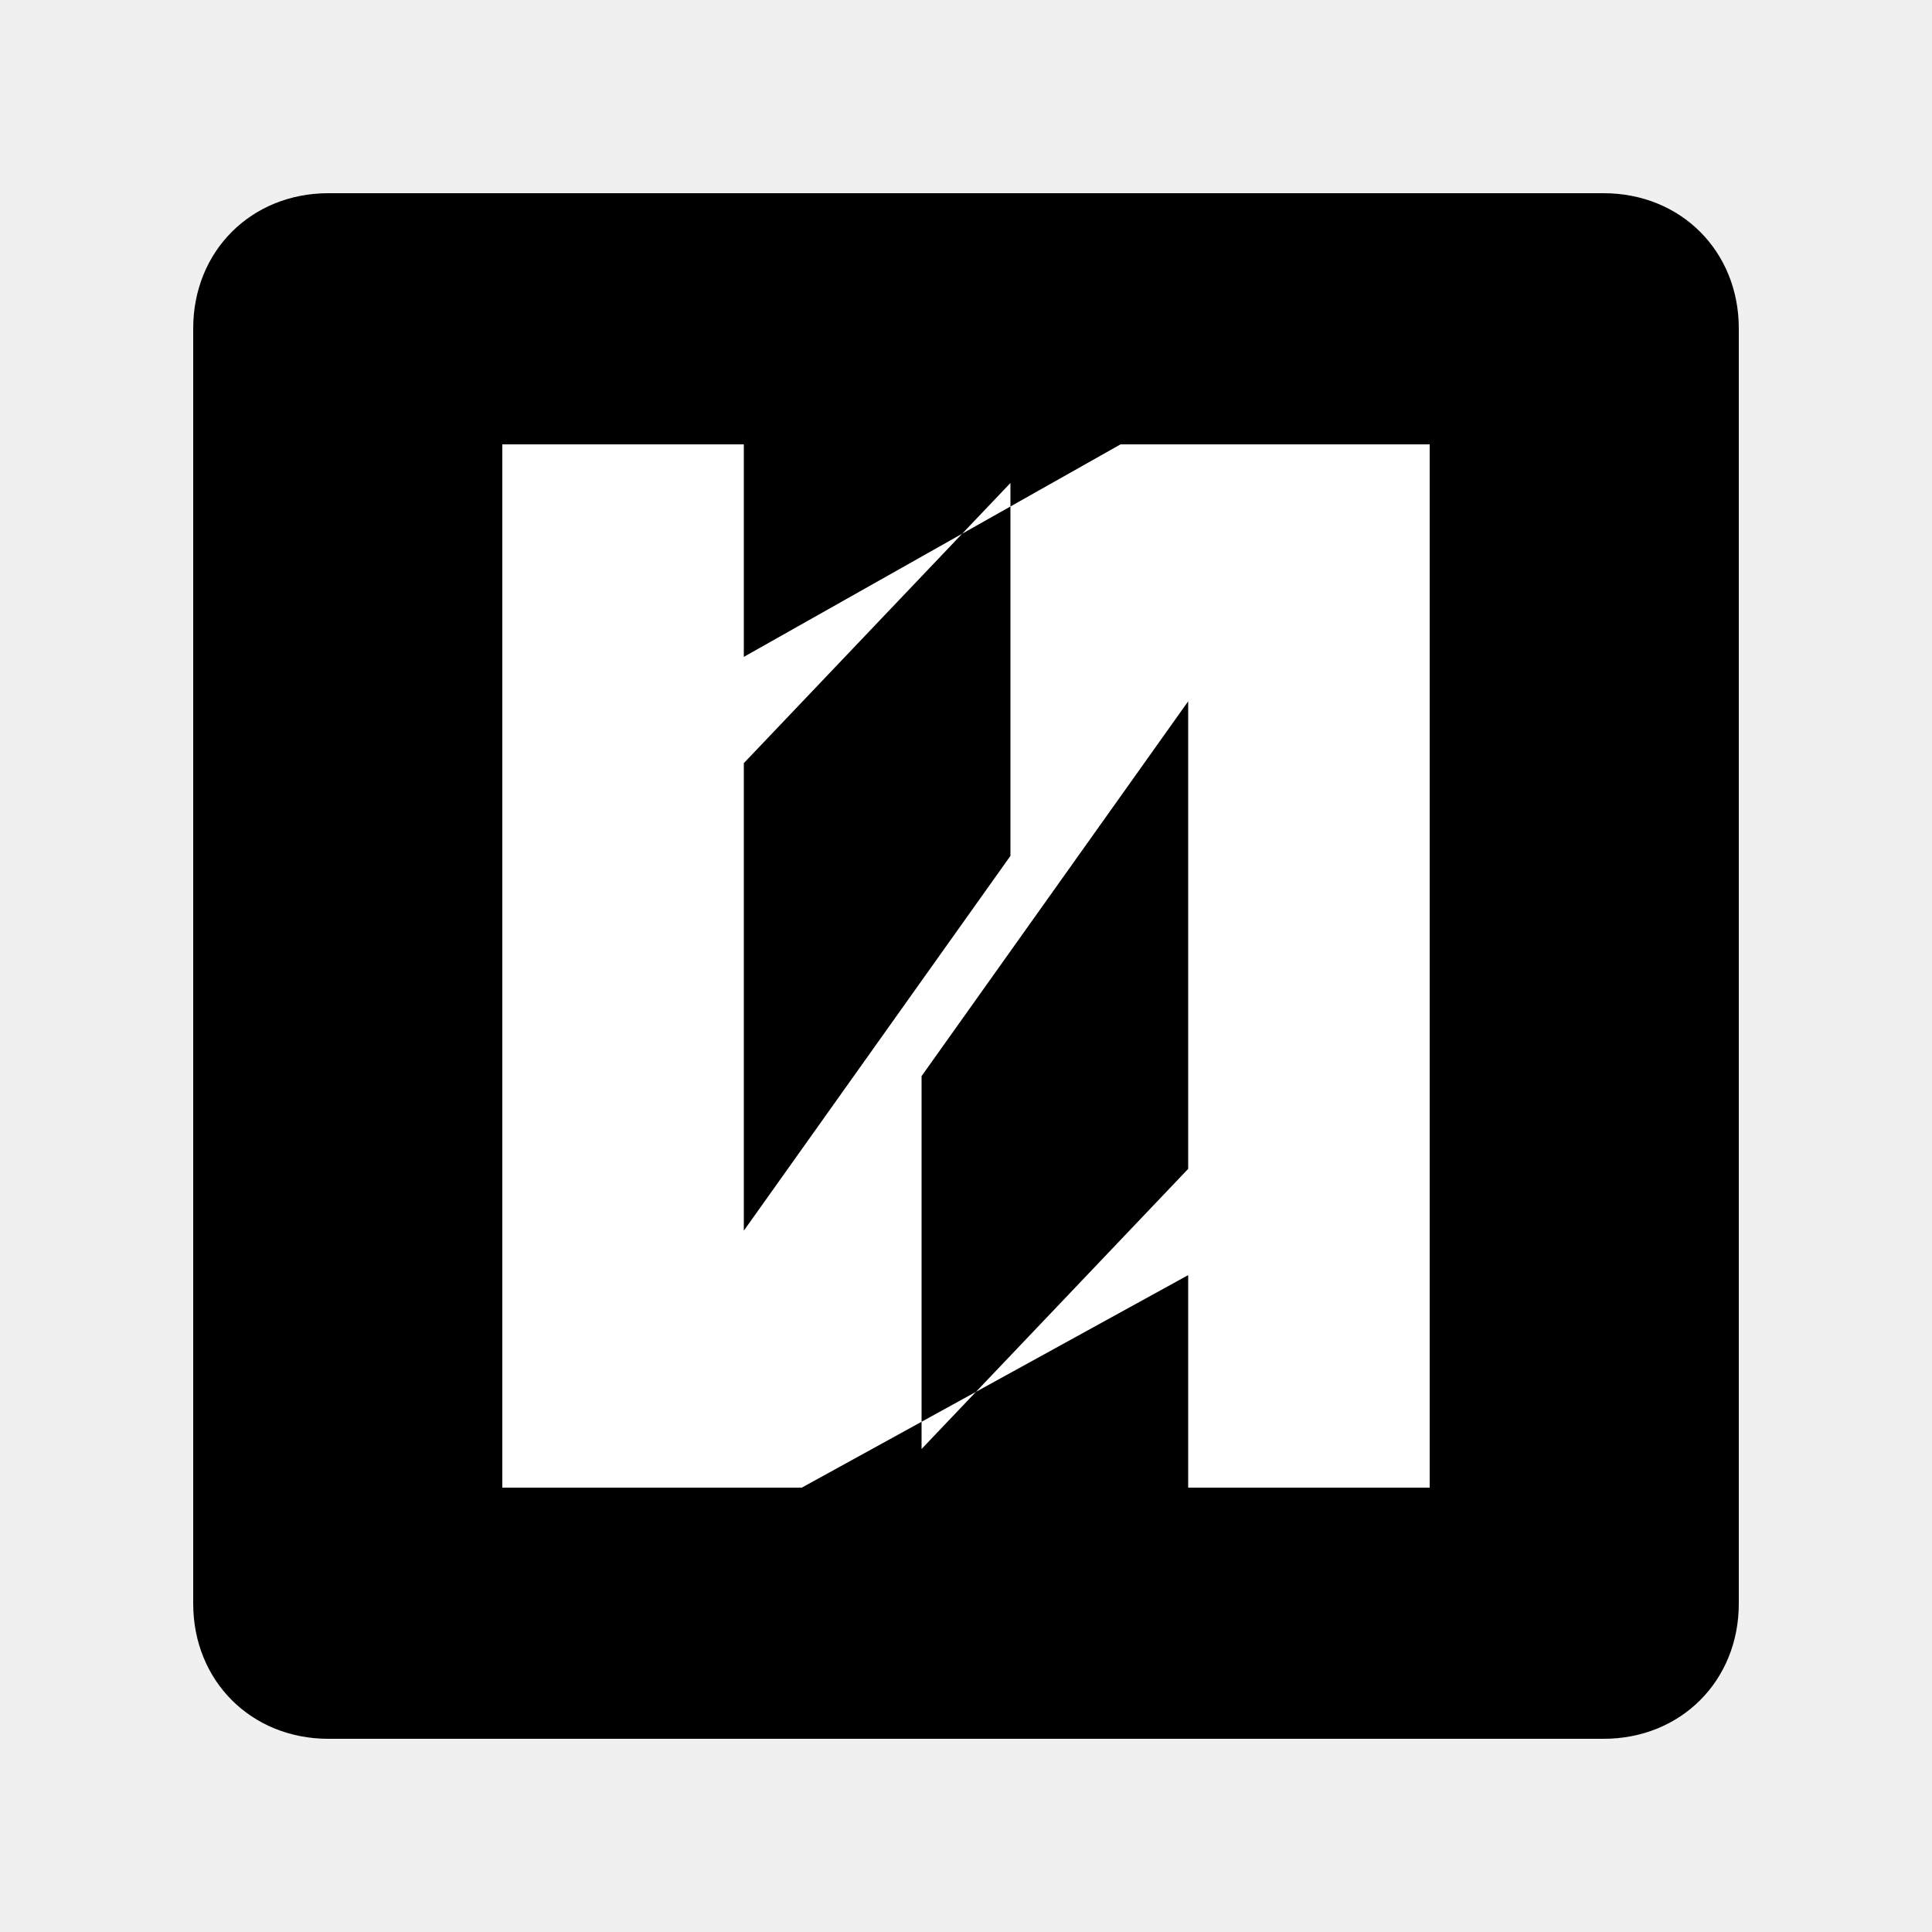
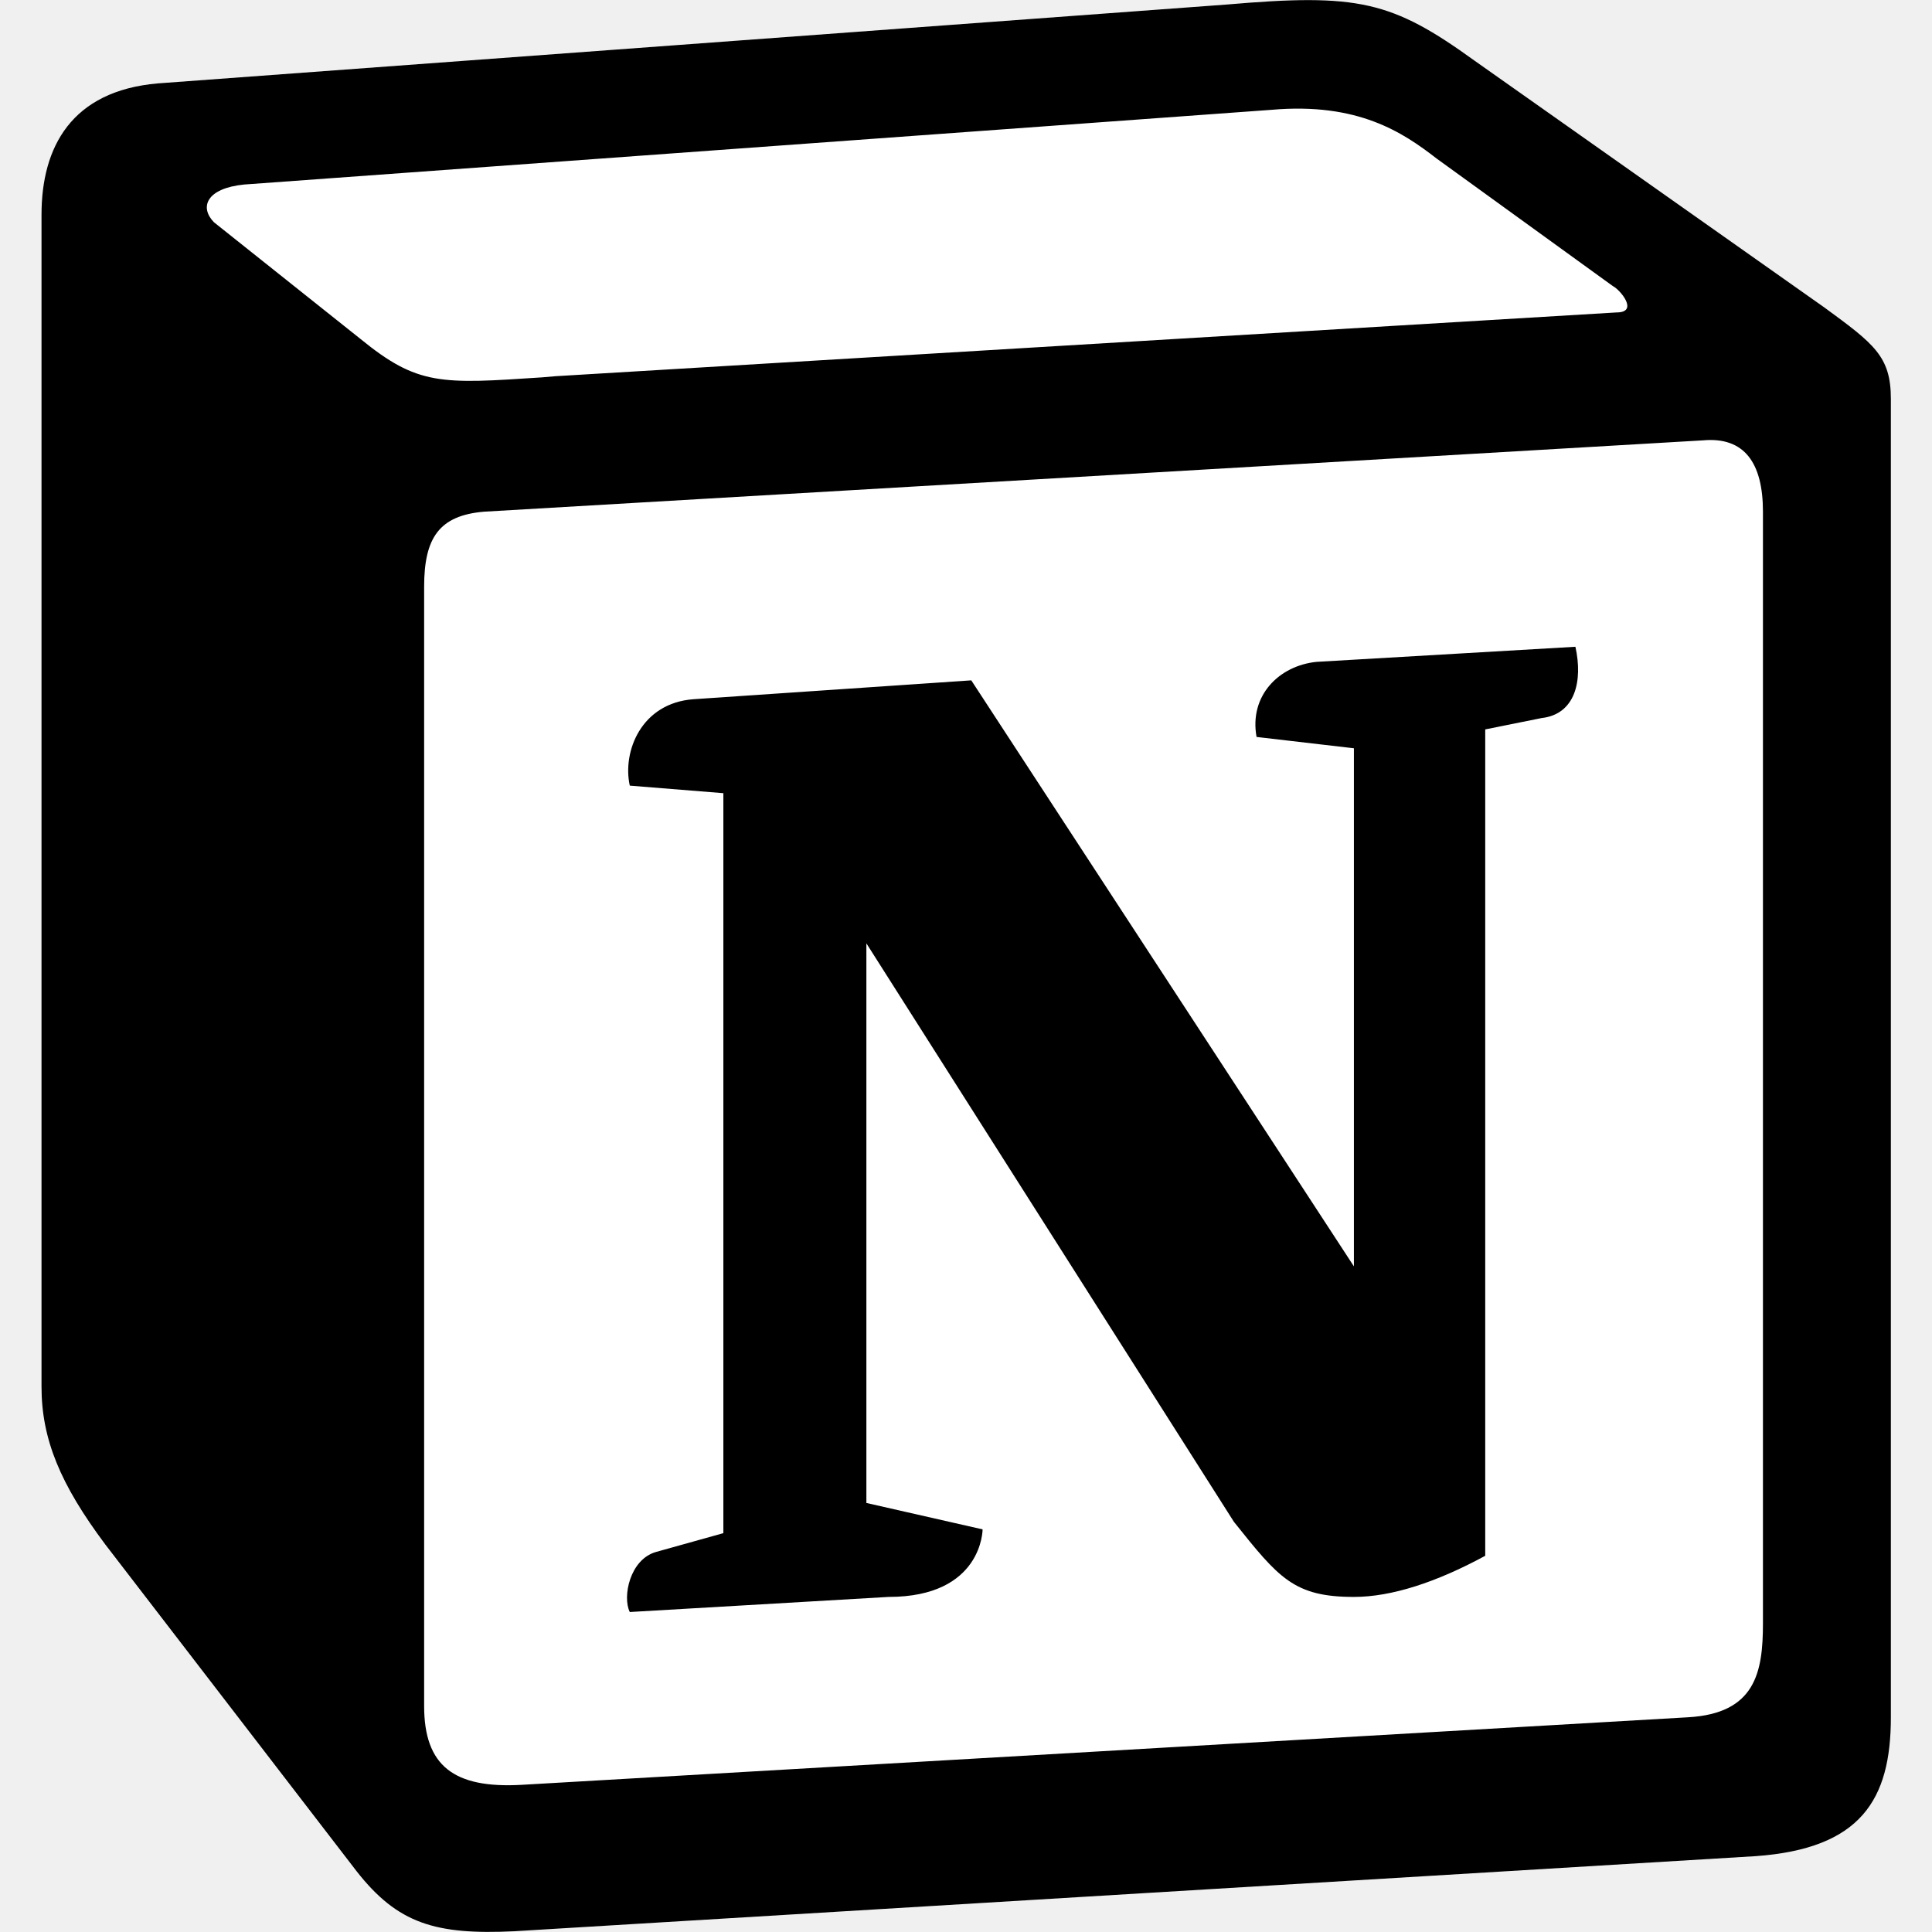
- <svg xmlns="http://www.w3.org/2000/svg" viewBox="0 0 100 100" width="100%" height="100%">
-   <path fill="#000000" d="M17 10h66c4 0 7 3 7 7v66c0 4-3 7-7 7H17c-4 0-7-3-7-7V17c0-4 3-7 7-7z" />
-   <path fill="#ffffff" d="M26 23h12.5v11L58 23h16v54H61.5v-11L41.5 77H26V23zm12.5 16.5v24.2l13.8-19.4V25L38.5 39.5zm23 21v-24.2l-13.8 19.4V75l13.8-14.5z" />
+ <svg xmlns="http://www.w3.org/2000/svg" xml:space="preserve" viewBox="0 0 512 512">
+   <path d="M41.8 22.1 325.1 1.2c34.8-3 43.7-1 65.6 14.9l90.4 63.7c14.9 11 19.9 13.9 19.9 25.9v349.4c0 21.9-8 34.9-35.8 36.8l-329 19.9c-20.9 1-30.8-2-41.8-15.9l-66.6-86.6C15.9 393.4 11 381.4 11 367.5V56.9c0-17.9 7.9-32.8 30.8-34.8" style="fill:#fff" />
+   <path d="M325.1 1.2 41.8 22.1C18.9 24.1 11 39 11 56.9v310.6c0 13.9 5 25.9 16.9 41.8l66.6 86.6c10.9 13.9 20.9 16.9 41.8 15.9l329-19.9c27.8-2 35.8-14.9 35.8-36.8V105.7c0-11.3-4.5-14.6-17.6-24.2l-92.7-65.4C368.8.2 359.9-1.8 325.1 1.2M143.7 100c-26.9 1.8-33 2.2-48.2-10.2L56.7 58.9c-3.9-4-2-9 8-10L337 29.1c22.9-2 34.8 6 43.7 12.9l46.7 33.8c2 1 7 7 1 7L147.2 99.7zm-31.3 352.1V155.5c0-13 4-18.9 15.9-19.9l323-18.9c11-1 15.9 6 15.9 18.9v294.6c0 13-2 23.9-19.9 24.9L138.2 473c-17.9 1-25.8-5-25.8-20.9m305.1-280.7c2 9 0 17.9-9 18.9l-14.9 3v219c-12.9 7-24.8 10.9-34.8 10.9-15.9 0-19.9-5-31.8-19.9L229.6 250v148.3l30.8 7s0 17.9-24.9 17.9l-68.6 4c-2-4 0-13.9 6.9-15.9l17.9-5V210.2l-24.8-2c-2-9 3-21.9 16.9-22.9l73.6-5 101.4 155.3V198.3l-25.8-3c-2-11 6-18.9 15.9-19.9z" style="fill-rule:evenodd;clip-rule:evenodd" />
</svg>
